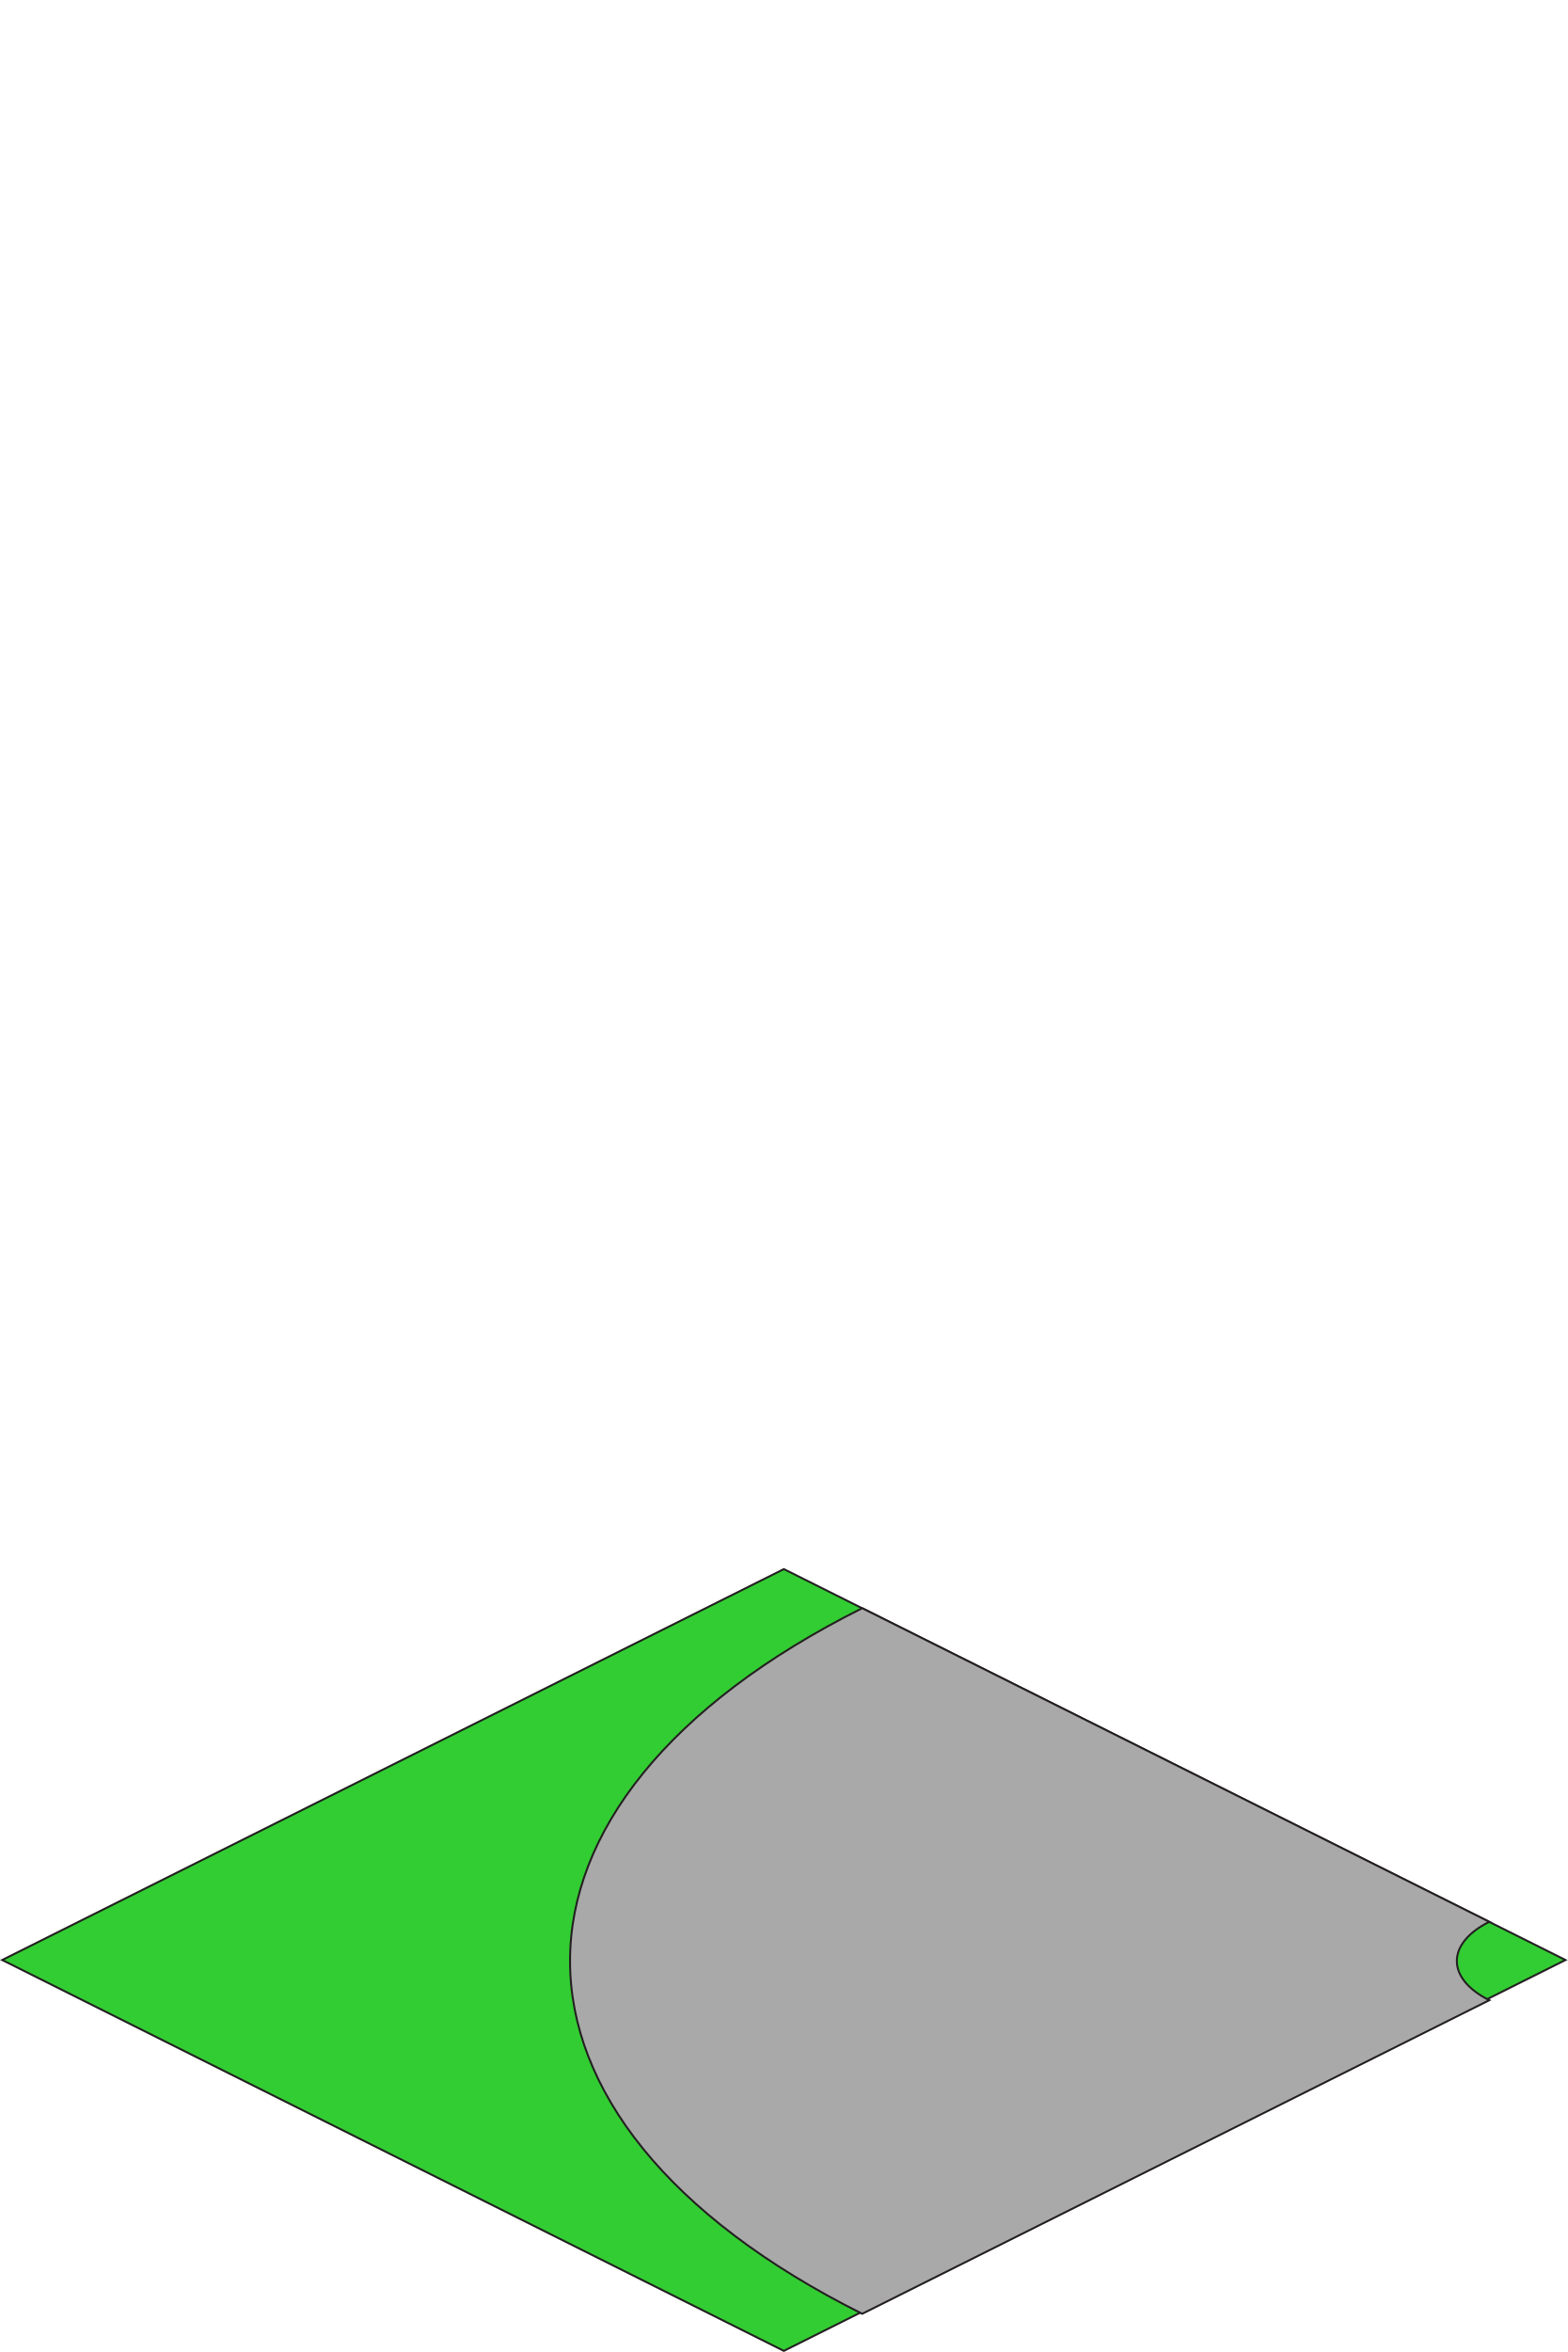
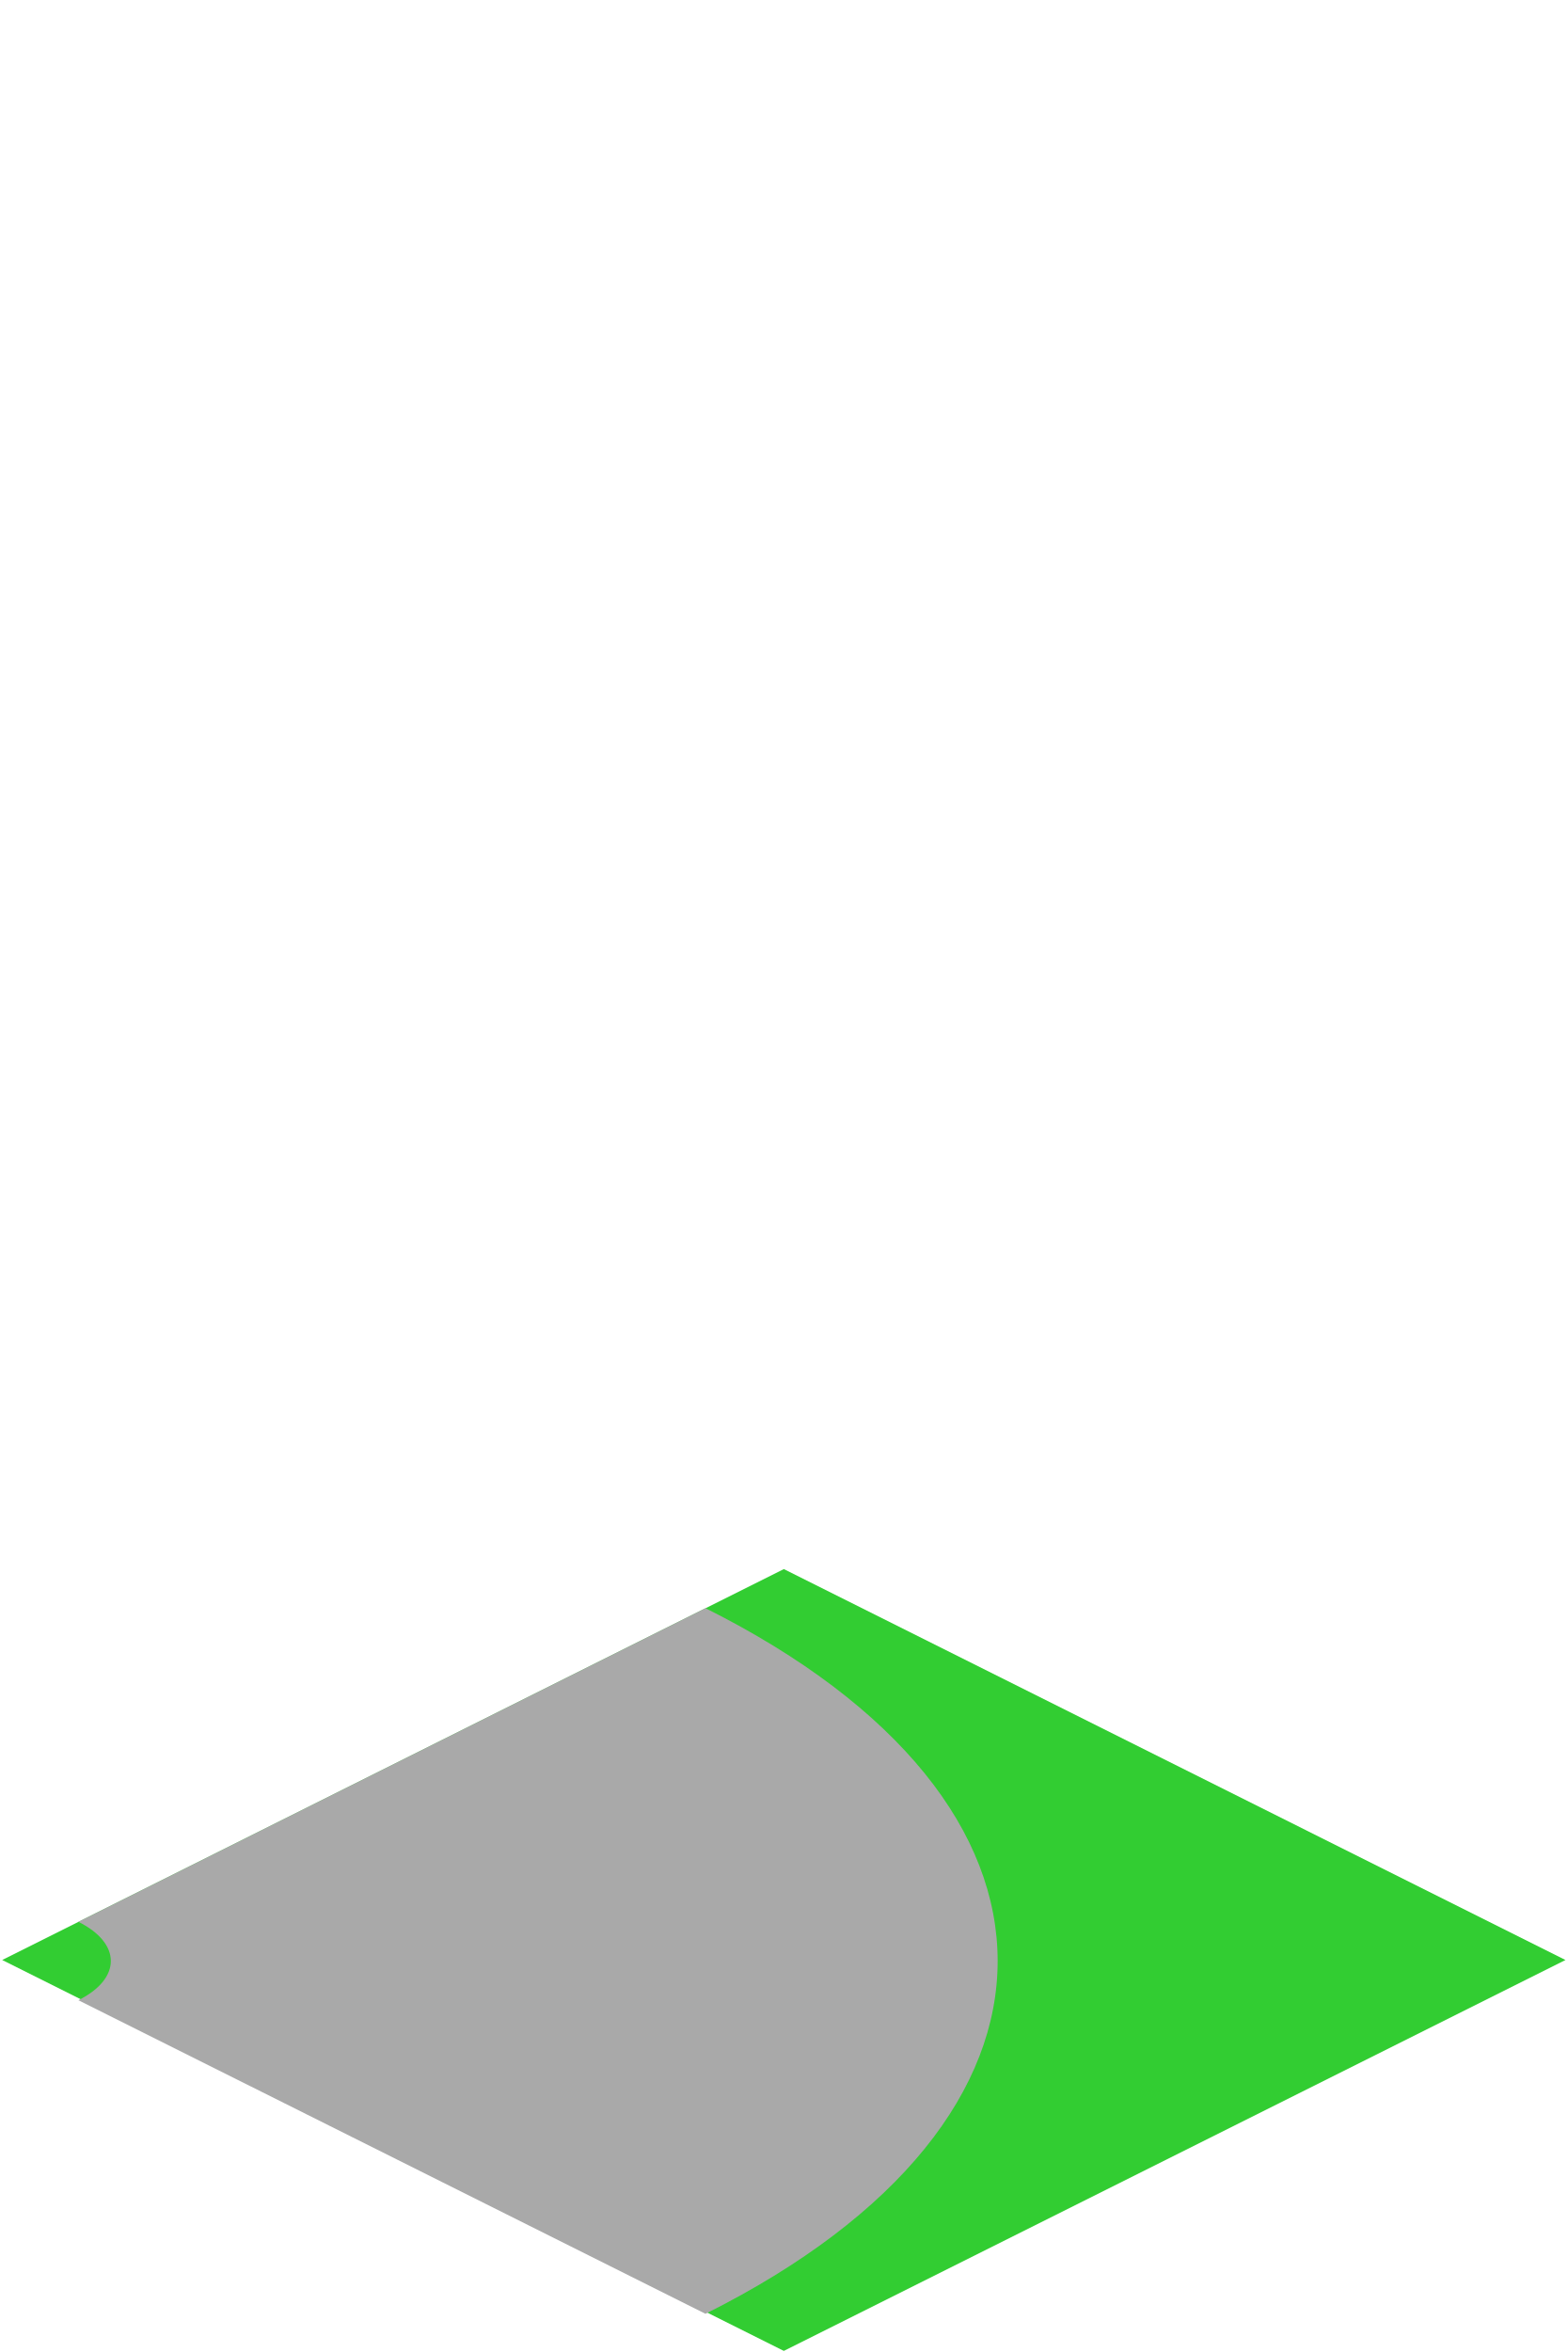
<svg xmlns="http://www.w3.org/2000/svg" width="200" height="300" viewBox="0 0 52.917 79.375" version="1.1" id="svg157">
  <defs id="defs151" />
  <g id="layer1">
-     <polygon id="polygon60" points="463.14,229.67 363.14,279.67 463.14,329.67 563.14,279.67 " class="cls-6" style="fill:#32cd32;stroke:#231f20;stroke-width:0.251px;stroke-miterlimit:10" transform="matrix(0.2638438,0,0,0.2638453,-95.73829,-7.643663)" />
-     <path style="fill:#a9a9a9;stroke:#231f20;stroke-width:0.066;stroke-miterlimit:10;stroke-dasharray:none" class="cls-10" d="m 29.104,78.086 c -13.15,-6.575 -13.15,-17.235 0,-23.813 L 50.271,64.857 c -1.46,0.73 -1.46,1.916 0,2.646 z" id="path130" />
+     <polygon id="polygon60" points="363.14,279.67 463.14,329.67 563.14,279.67 463.14,229.67 " class="cls-6" style="fill:#32cd32;stroke:none;stroke-width:0.251px;stroke-miterlimit:10" transform="matrix(-0.2638438,0,0,0.2638453,148.655,-7.643663)" />
+     <path style="fill:#a9a9a9;stroke:none;stroke-width:0.066;stroke-miterlimit:10;stroke-dasharray:none" class="cls-10" d="m 23.813,78.086 c 13.15,-6.575 13.15,-17.235 0,-23.813 L 2.646,64.857 c 1.46,0.73 1.46,1.916 0,2.646 z" id="path130" />
  </g>
</svg>
